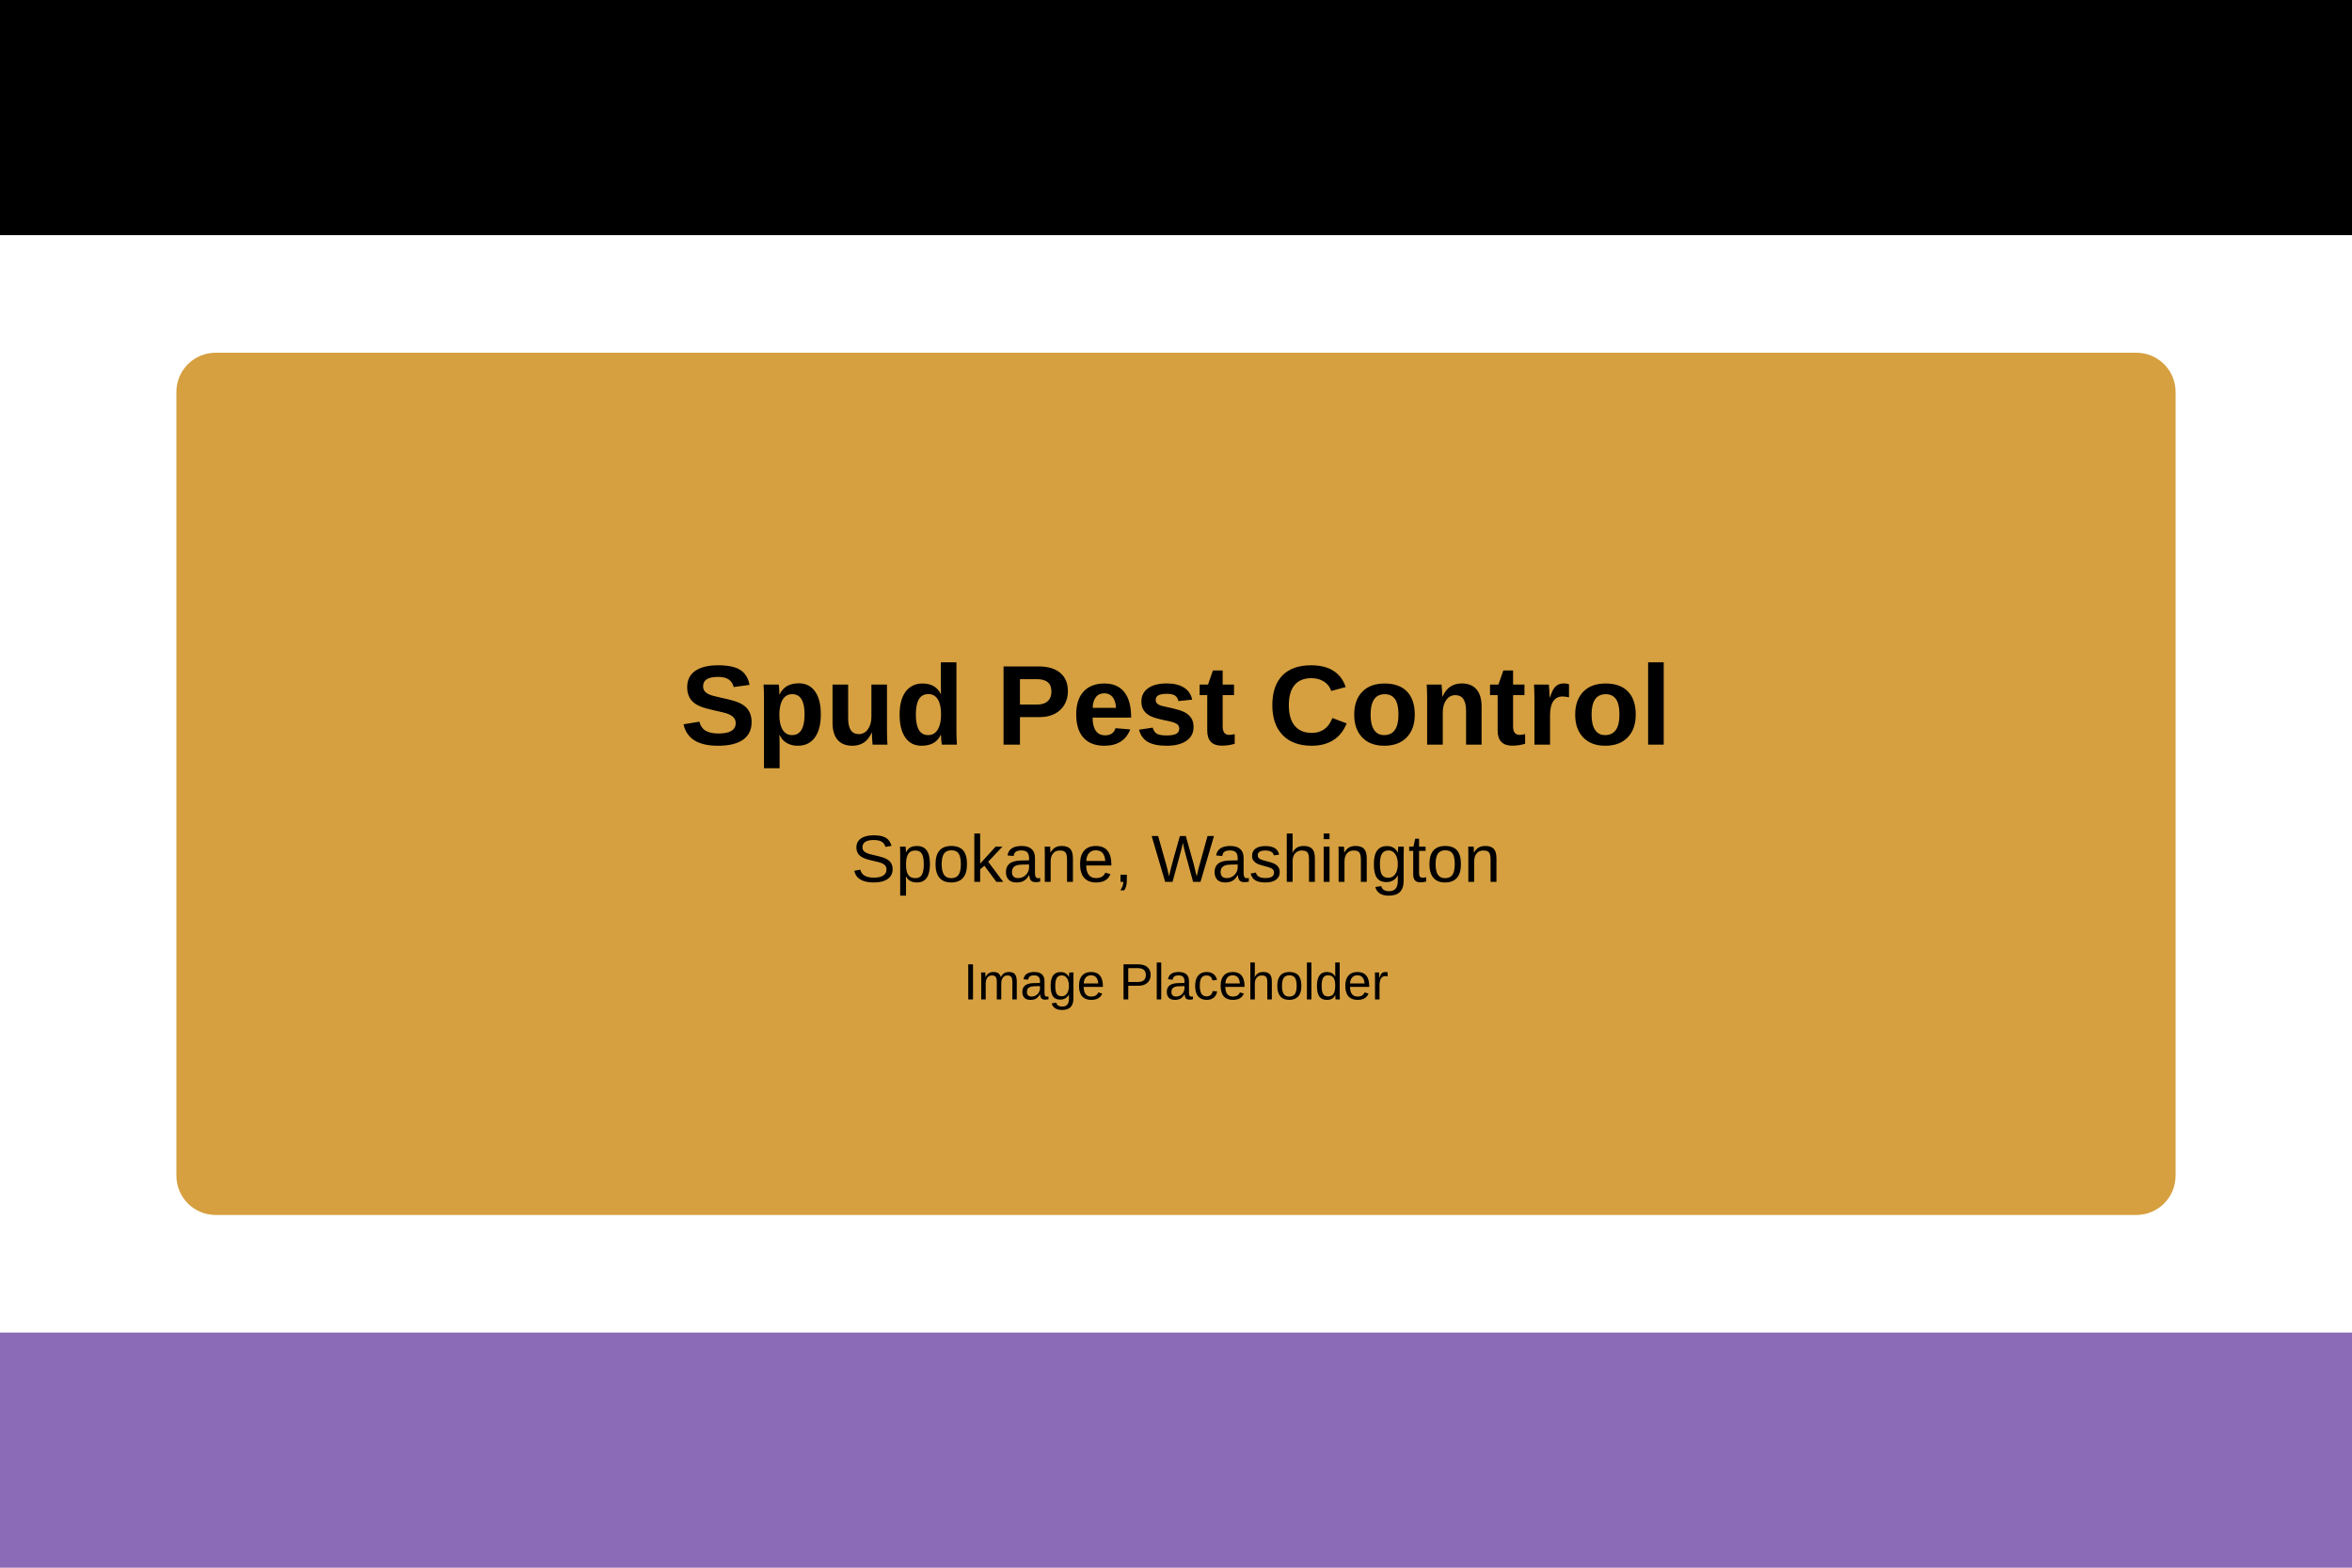
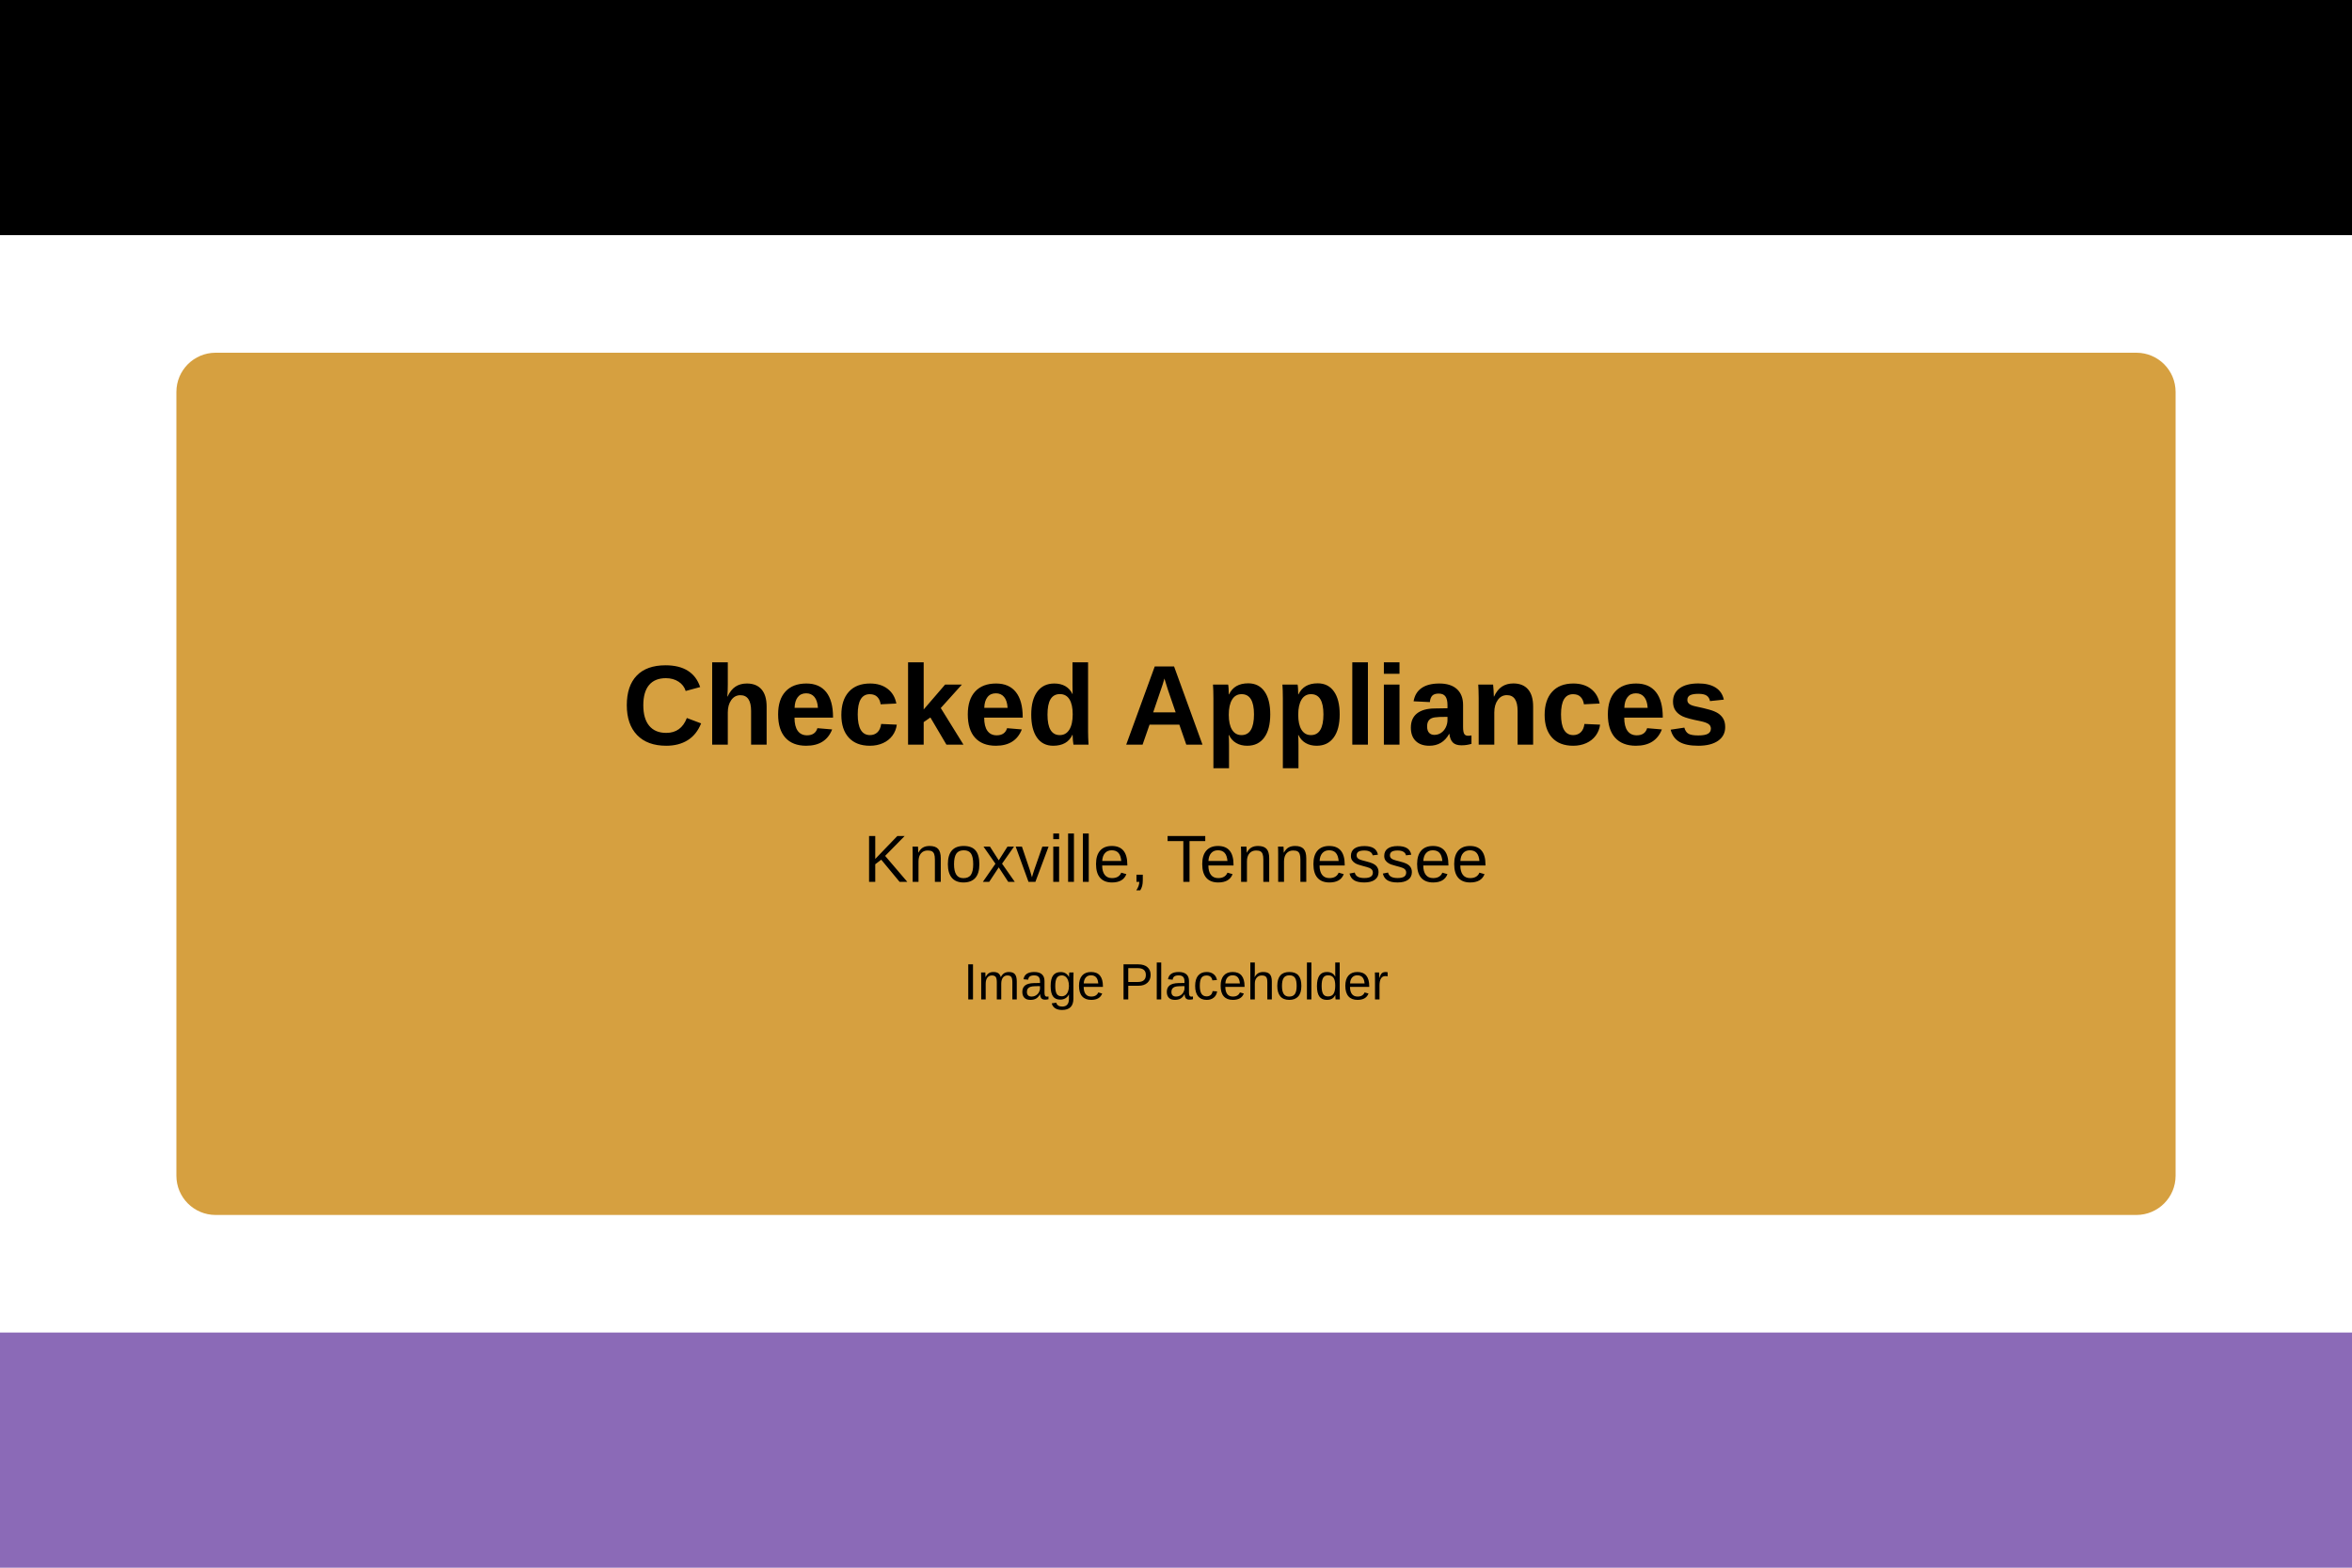
<svg xmlns="http://www.w3.org/2000/svg" width="1200" height="800" viewBox="0 0 1200 800" role="img" aria-labelledby="title desc">
  <rect width="1200" height="800" fill="#ffffff" />
  <rect x="0" y="0" width="1200" height="120" fill="#000000" />
  <rect x="0" y="680" width="1200" height="120" fill="#8b6ab7" />
  <rect x="90" y="180" width="1020" height="440" rx="20" fill="#d6a040" />
-   <text x="600" y="380" text-anchor="middle" font-family="Arial, sans-serif" font-size="58" fill="#000000" font-weight="700">Spud Pest Control</text>
-   <text x="600" y="450" text-anchor="middle" font-family="Arial, sans-serif" font-size="34" fill="#000000">Spokane, Washington</text>
+   <text x="600" y="380" text-anchor="middle" font-family="Arial, sans-serif" font-size="58" fill="#000000" font-weight="700">Checked Appliances</text>
+   <text x="600" y="450" text-anchor="middle" font-family="Arial, sans-serif" font-size="34" fill="#000000">Knoxville, Tennessee</text>
  <text x="600" y="510" text-anchor="middle" font-family="Arial, sans-serif" font-size="26" fill="#000000">Image Placeholder</text>
</svg>
